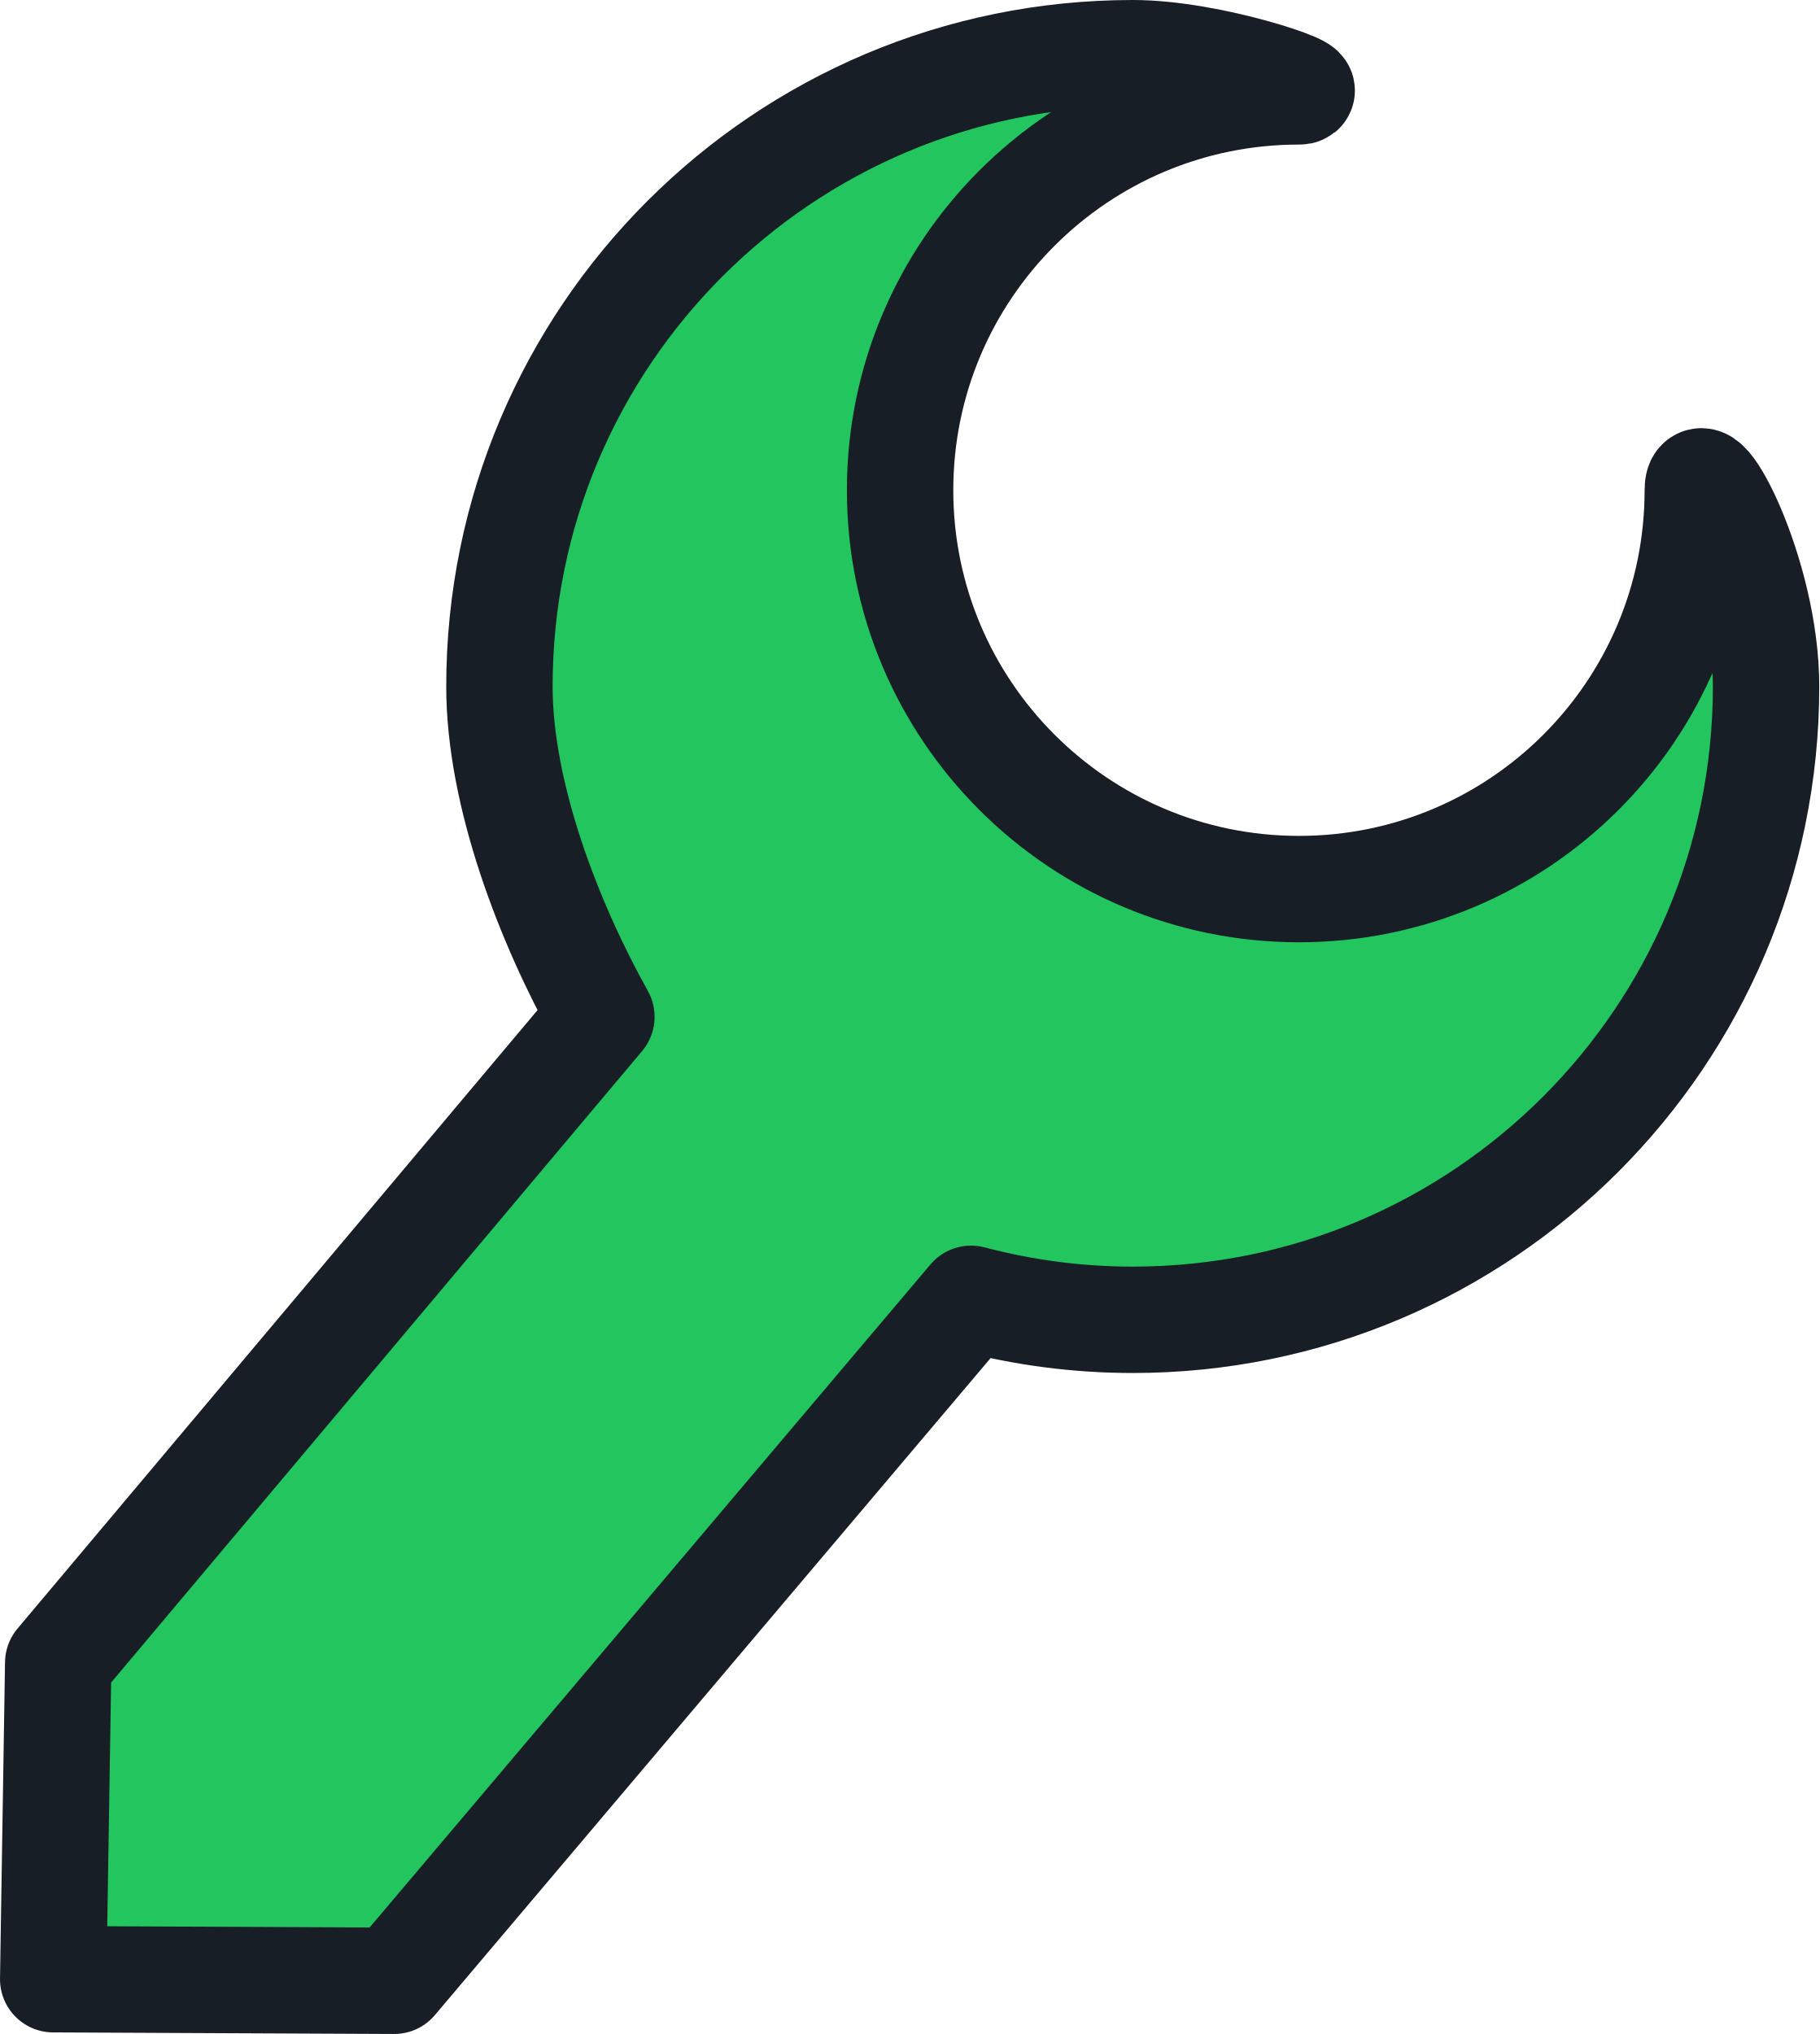
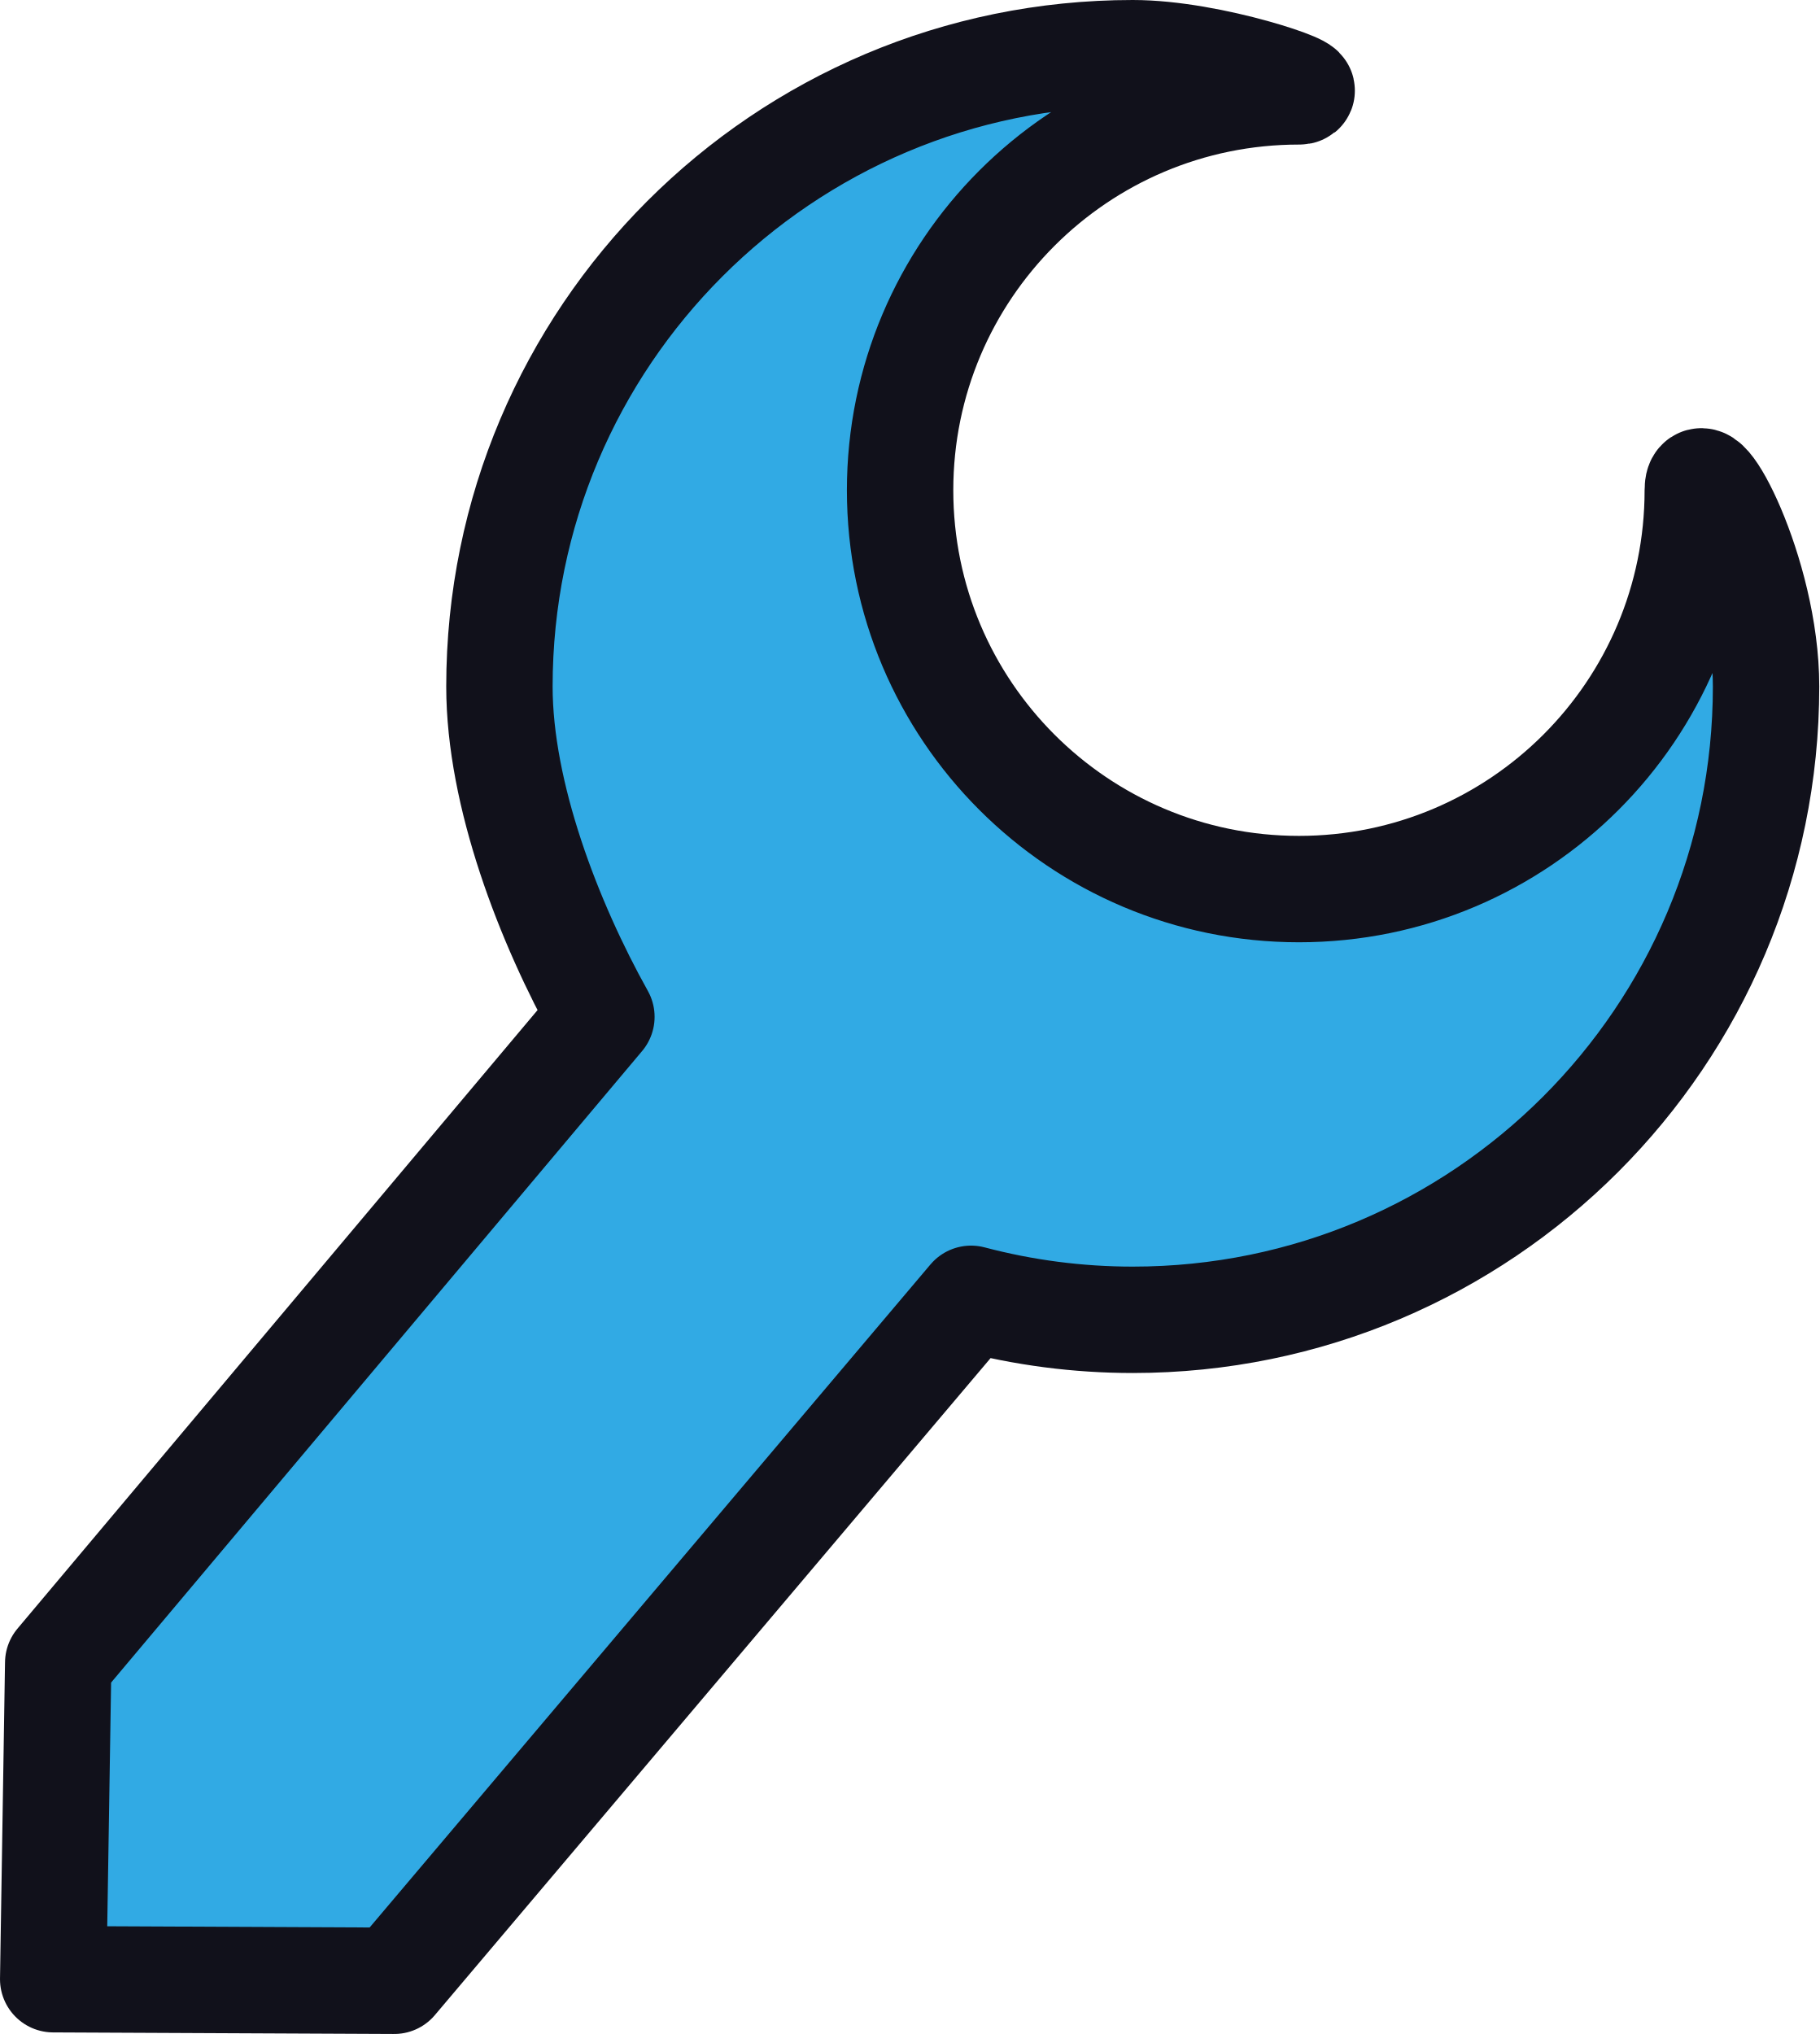
<svg xmlns="http://www.w3.org/2000/svg" width="88.971mm" height="99.473mm" viewBox="0 0 88.971 99.473" version="1.1" id="svg1">
  <defs id="defs1" />
  <g id="layer1" transform="translate(-43.05718,-72.73145)">
-     <path id="path1" style="fill:#22c55e;fill-opacity:1;stroke:#171e26;stroke-width:5.203;stroke-linejoin:round" d="m 98.455,75.333 c -17.106,-2.05e-4 -30.973,13.867 -30.973,30.972 1.88e-4,5.285 2.411,11.54 4.987,16.154 l -26.565,31.593 -0.245,15.473 16.678,0.077 28.211,-33.352 c 2.581,0.682 5.239,1.027 7.908,1.027 17.105,-8e-5 30.972,-13.867 30.972,-30.972 -1e-5,-5.588 -3.339,-11.732 -3.339,-9.599 4e-5,10.773 -8.733,19.506 -19.506,19.506 -10.773,-2.4e-4 -19.506,-8.733 -19.506,-19.506 -4.4e-5,-10.773 8.733,-19.506 19.506,-19.506 1.051,-9.8e-5 -4.273,-1.867 -8.127,-1.867 z" />
+     <path id="path1" style="fill:#31aae4;fill-opacity:1;stroke:#11111b;stroke-width:5.203;stroke-linejoin:round;stroke-opacity:1" d="m 98.455,75.333 c -17.106,-2.05e-4 -30.973,13.867 -30.973,30.972 1.88e-4,5.285 2.411,11.54 4.987,16.154 l -26.565,31.593 -0.245,15.473 16.678,0.077 28.211,-33.352 c 2.581,0.682 5.239,1.027 7.908,1.027 17.105,-8e-5 30.972,-13.867 30.972,-30.972 -1e-5,-5.588 -3.339,-11.732 -3.339,-9.599 4e-5,10.773 -8.733,19.506 -19.506,19.506 -10.773,-2.4e-4 -19.506,-8.733 -19.506,-19.506 -4.4e-5,-10.773 8.733,-19.506 19.506,-19.506 1.051,-9.8e-5 -4.273,-1.867 -8.127,-1.867 z" />
  </g>
</svg>
